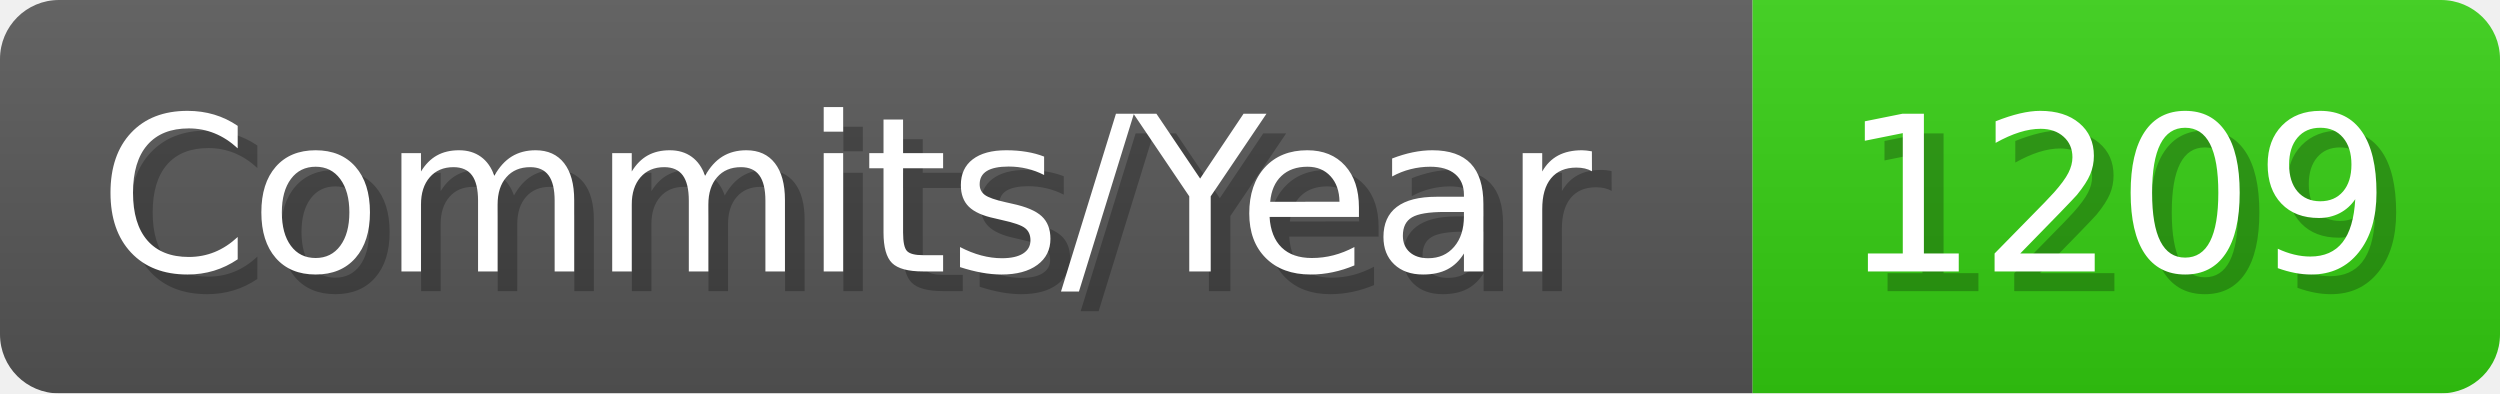
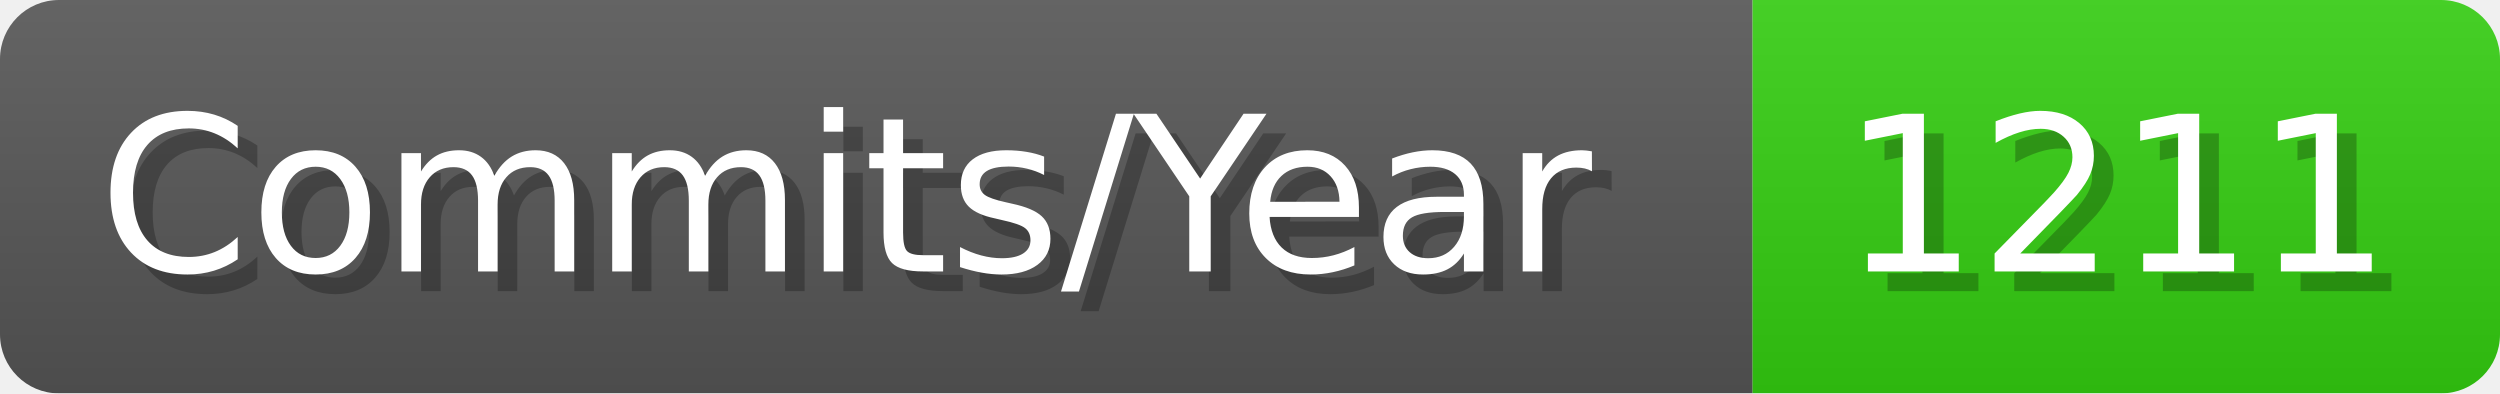
- <svg xmlns="http://www.w3.org/2000/svg" width="127.1" height="20" viewBox="0 0 1271 200" role="img" aria-label="Commits/Year: 1209">
+ <svg xmlns="http://www.w3.org/2000/svg" width="127.1" height="20" viewBox="0 0 1271 200" role="img" aria-label="Commits/Year: 1211">
  <linearGradient id="aUPdi" x2="0" y2="100%">
    <stop offset="0" stop-opacity=".1" stop-color="#EEE" />
    <stop offset="1" stop-opacity=".1" />
  </linearGradient>
  <mask id="WfAiQ">
    <rect width="1271" height="200" rx="30" fill="#FFF" />
  </mask>
  <g mask="url(#WfAiQ)">
    <rect width="891" height="200" fill="#555" />
    <rect width="380" height="200" fill="#3C1" x="891" />
    <rect width="1271" height="200" fill="url(#aUPdi)" />
  </g>
  <g aria-hidden="true" fill="#fff" text-anchor="start" font-family="Verdana,DejaVu Sans,sans-serif" font-size="110">
    <text x="60" y="148" textLength="791" fill="#000" opacity="0.25">Commits/Year</text>
    <text x="50" y="138" textLength="791">Commits/Year</text>
-     <text x="946" y="148" textLength="280" fill="#000" opacity="0.25">1209</text>
-     <text x="936" y="138" textLength="280">1209</text>
+     <text x="946" y="148" textLength="280" fill="#000" opacity="0.25">1211</text>
+     <text x="936" y="138" textLength="280">1211</text>
  </g>
</svg>
